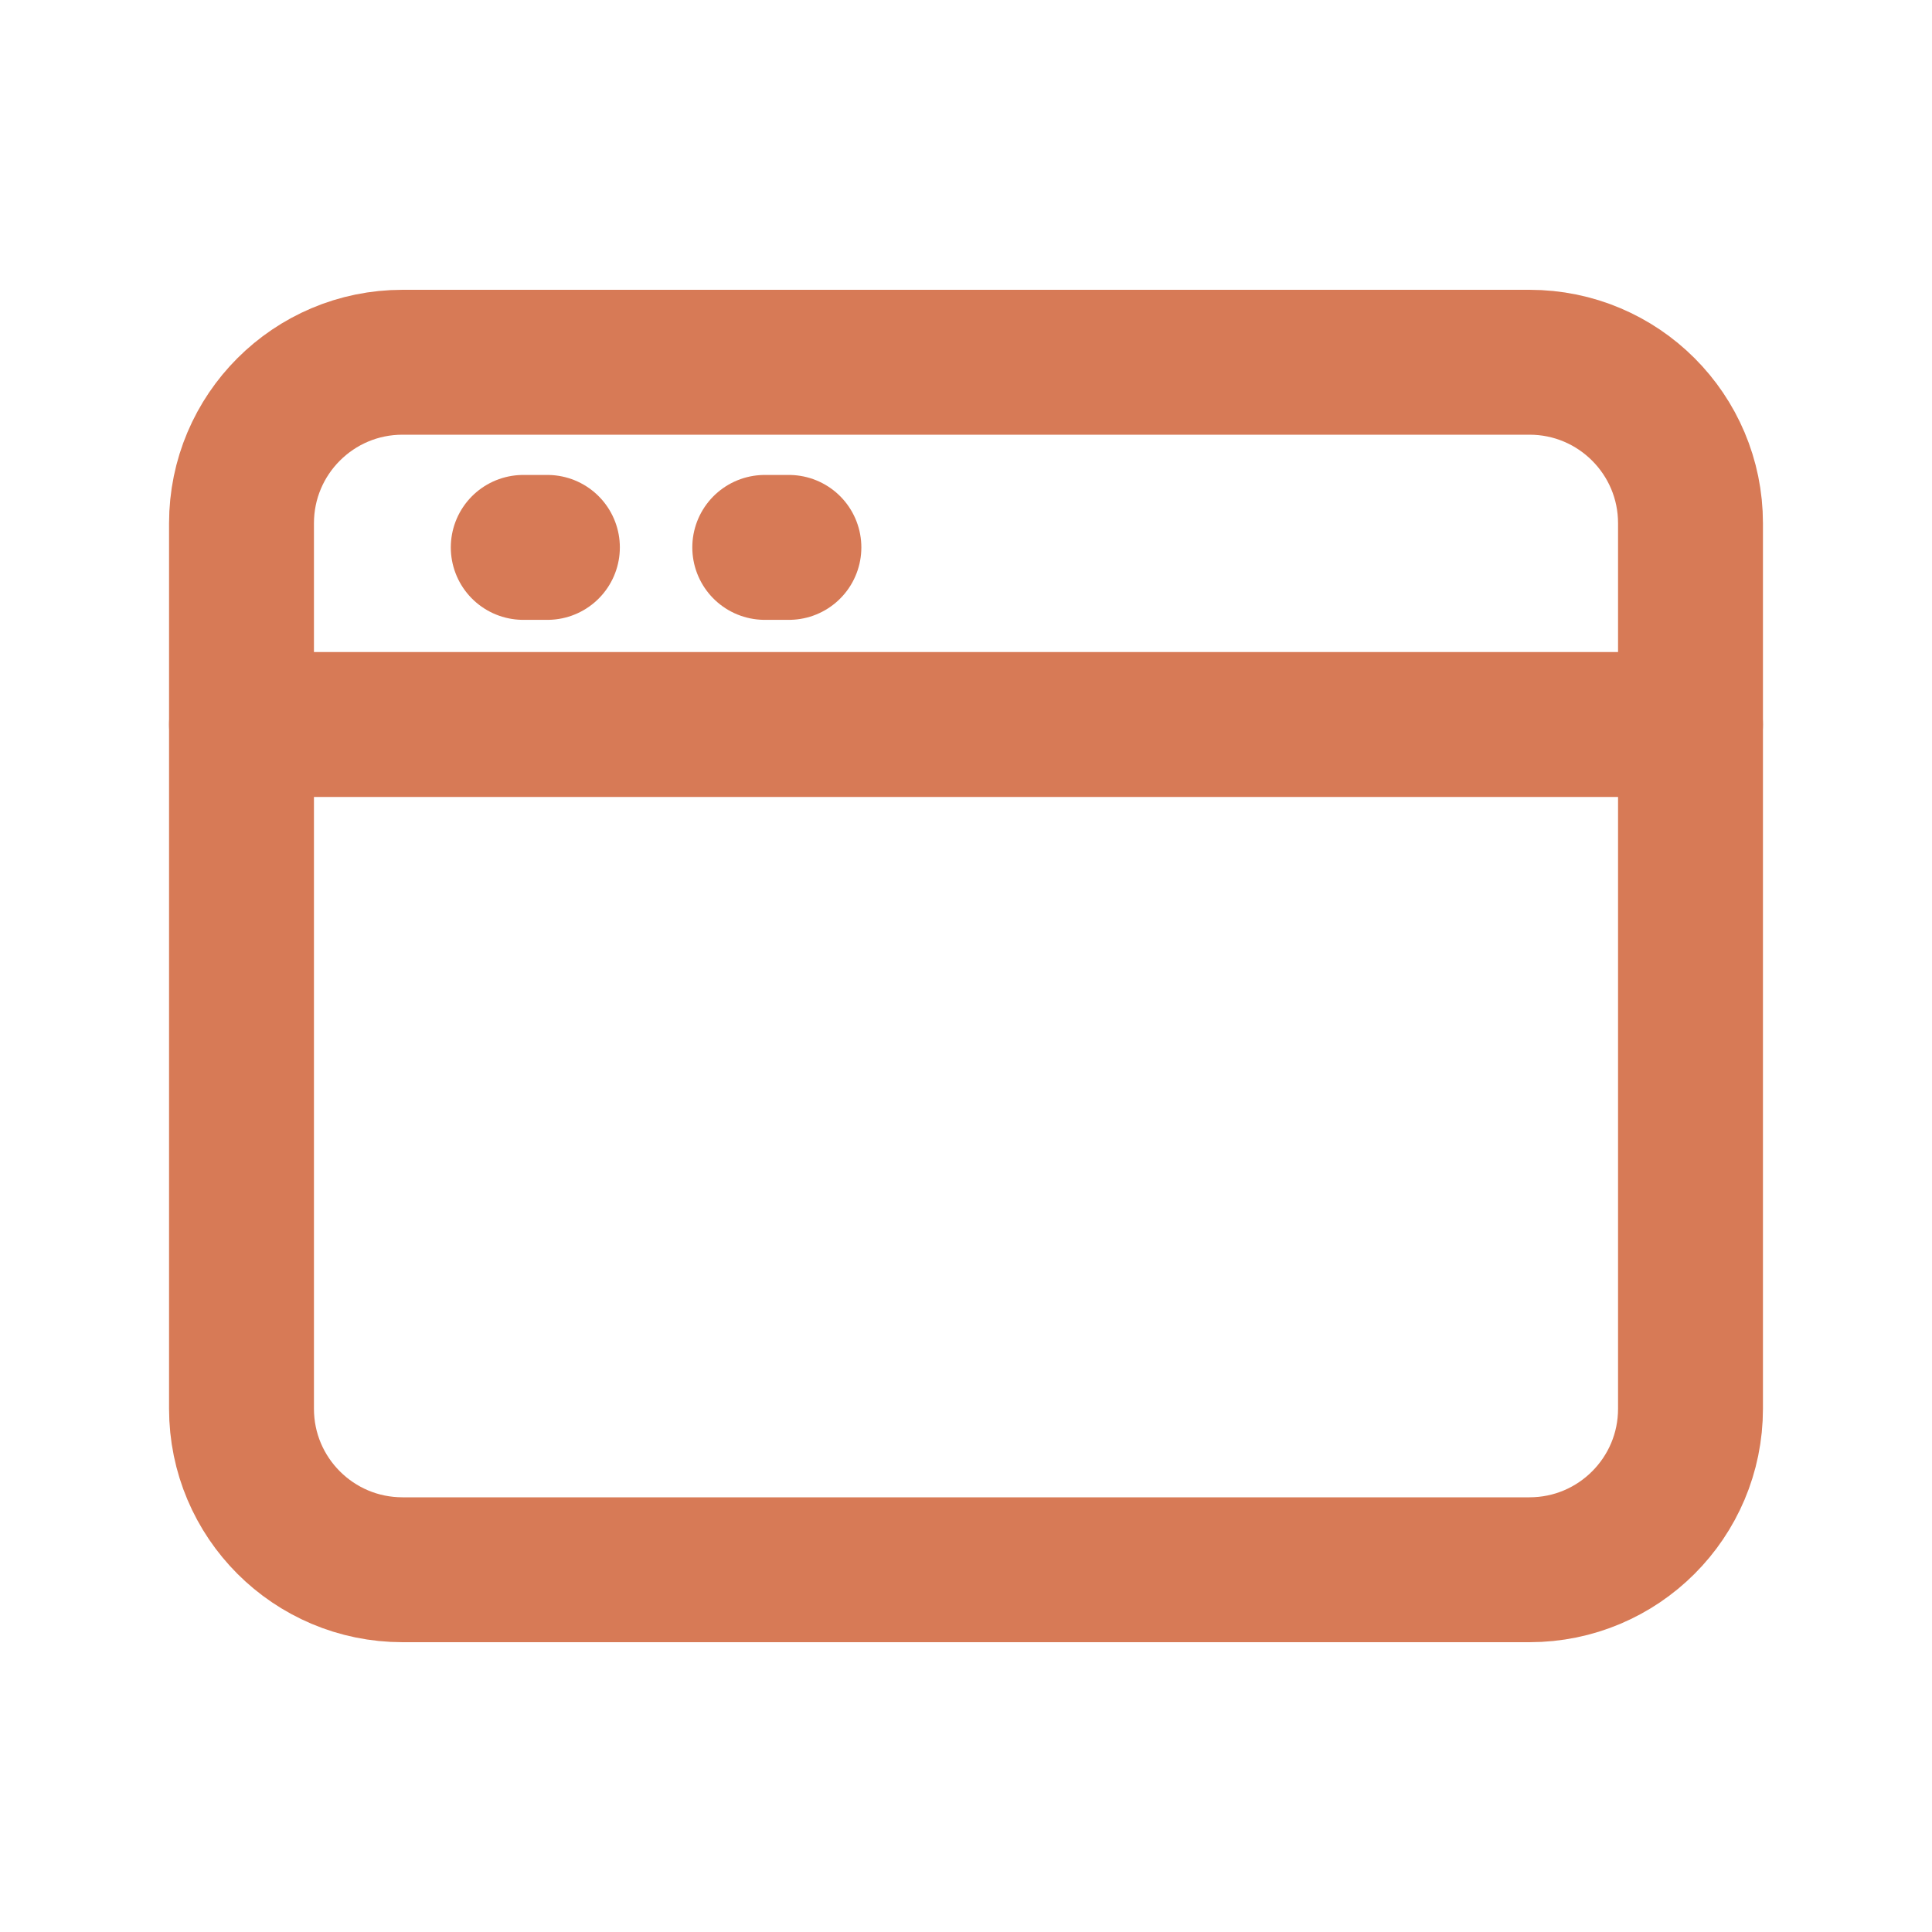
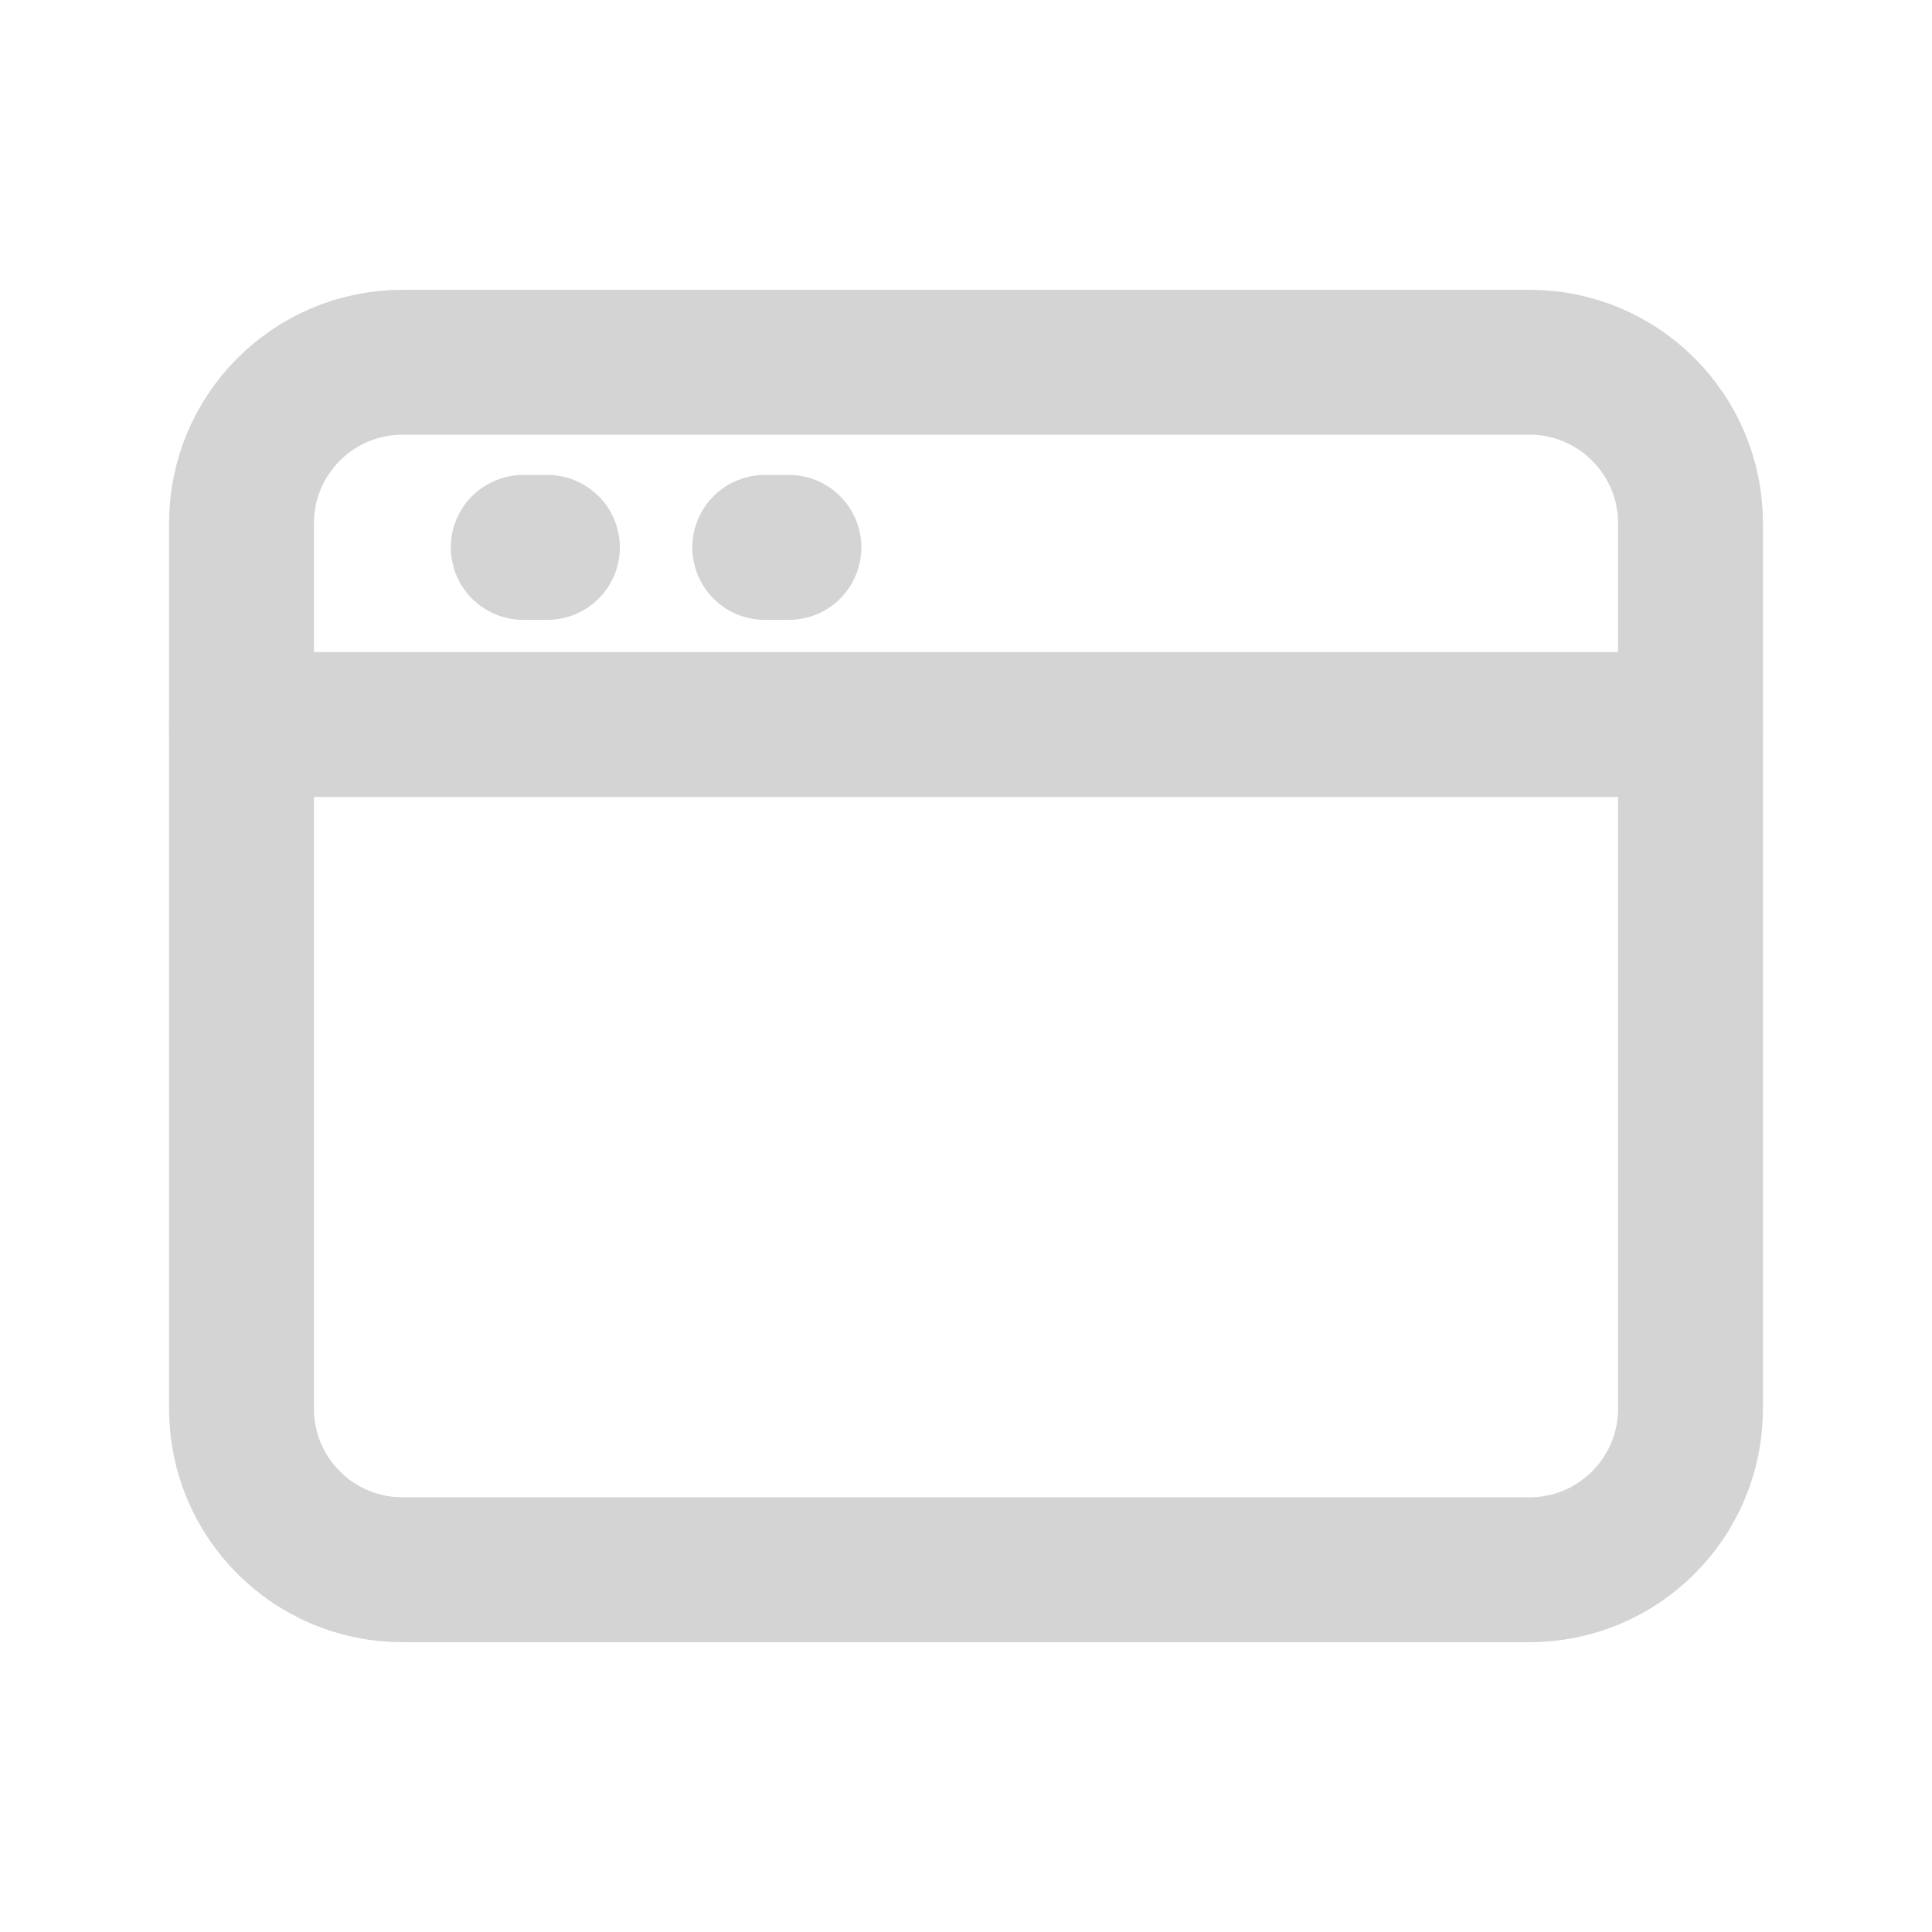
- <svg xmlns="http://www.w3.org/2000/svg" viewBox="0 0 24 24" width="16" height="16" fill="none" stroke="#D77A56" stroke-width="1.8" stroke-linecap="round" stroke-linejoin="round">
+ <svg xmlns="http://www.w3.org/2000/svg" viewBox="0 0 24 24" width="16" height="16" fill="none" stroke="#D4D4D4" stroke-width="1.8" stroke-linecap="round" stroke-linejoin="round">
  <rect x="3" y="4.5" width="18" height="15" rx="2" />
  <path d="M3 9h18M6.5 6.8h.3M9.5 6.8h.3" />
</svg>
